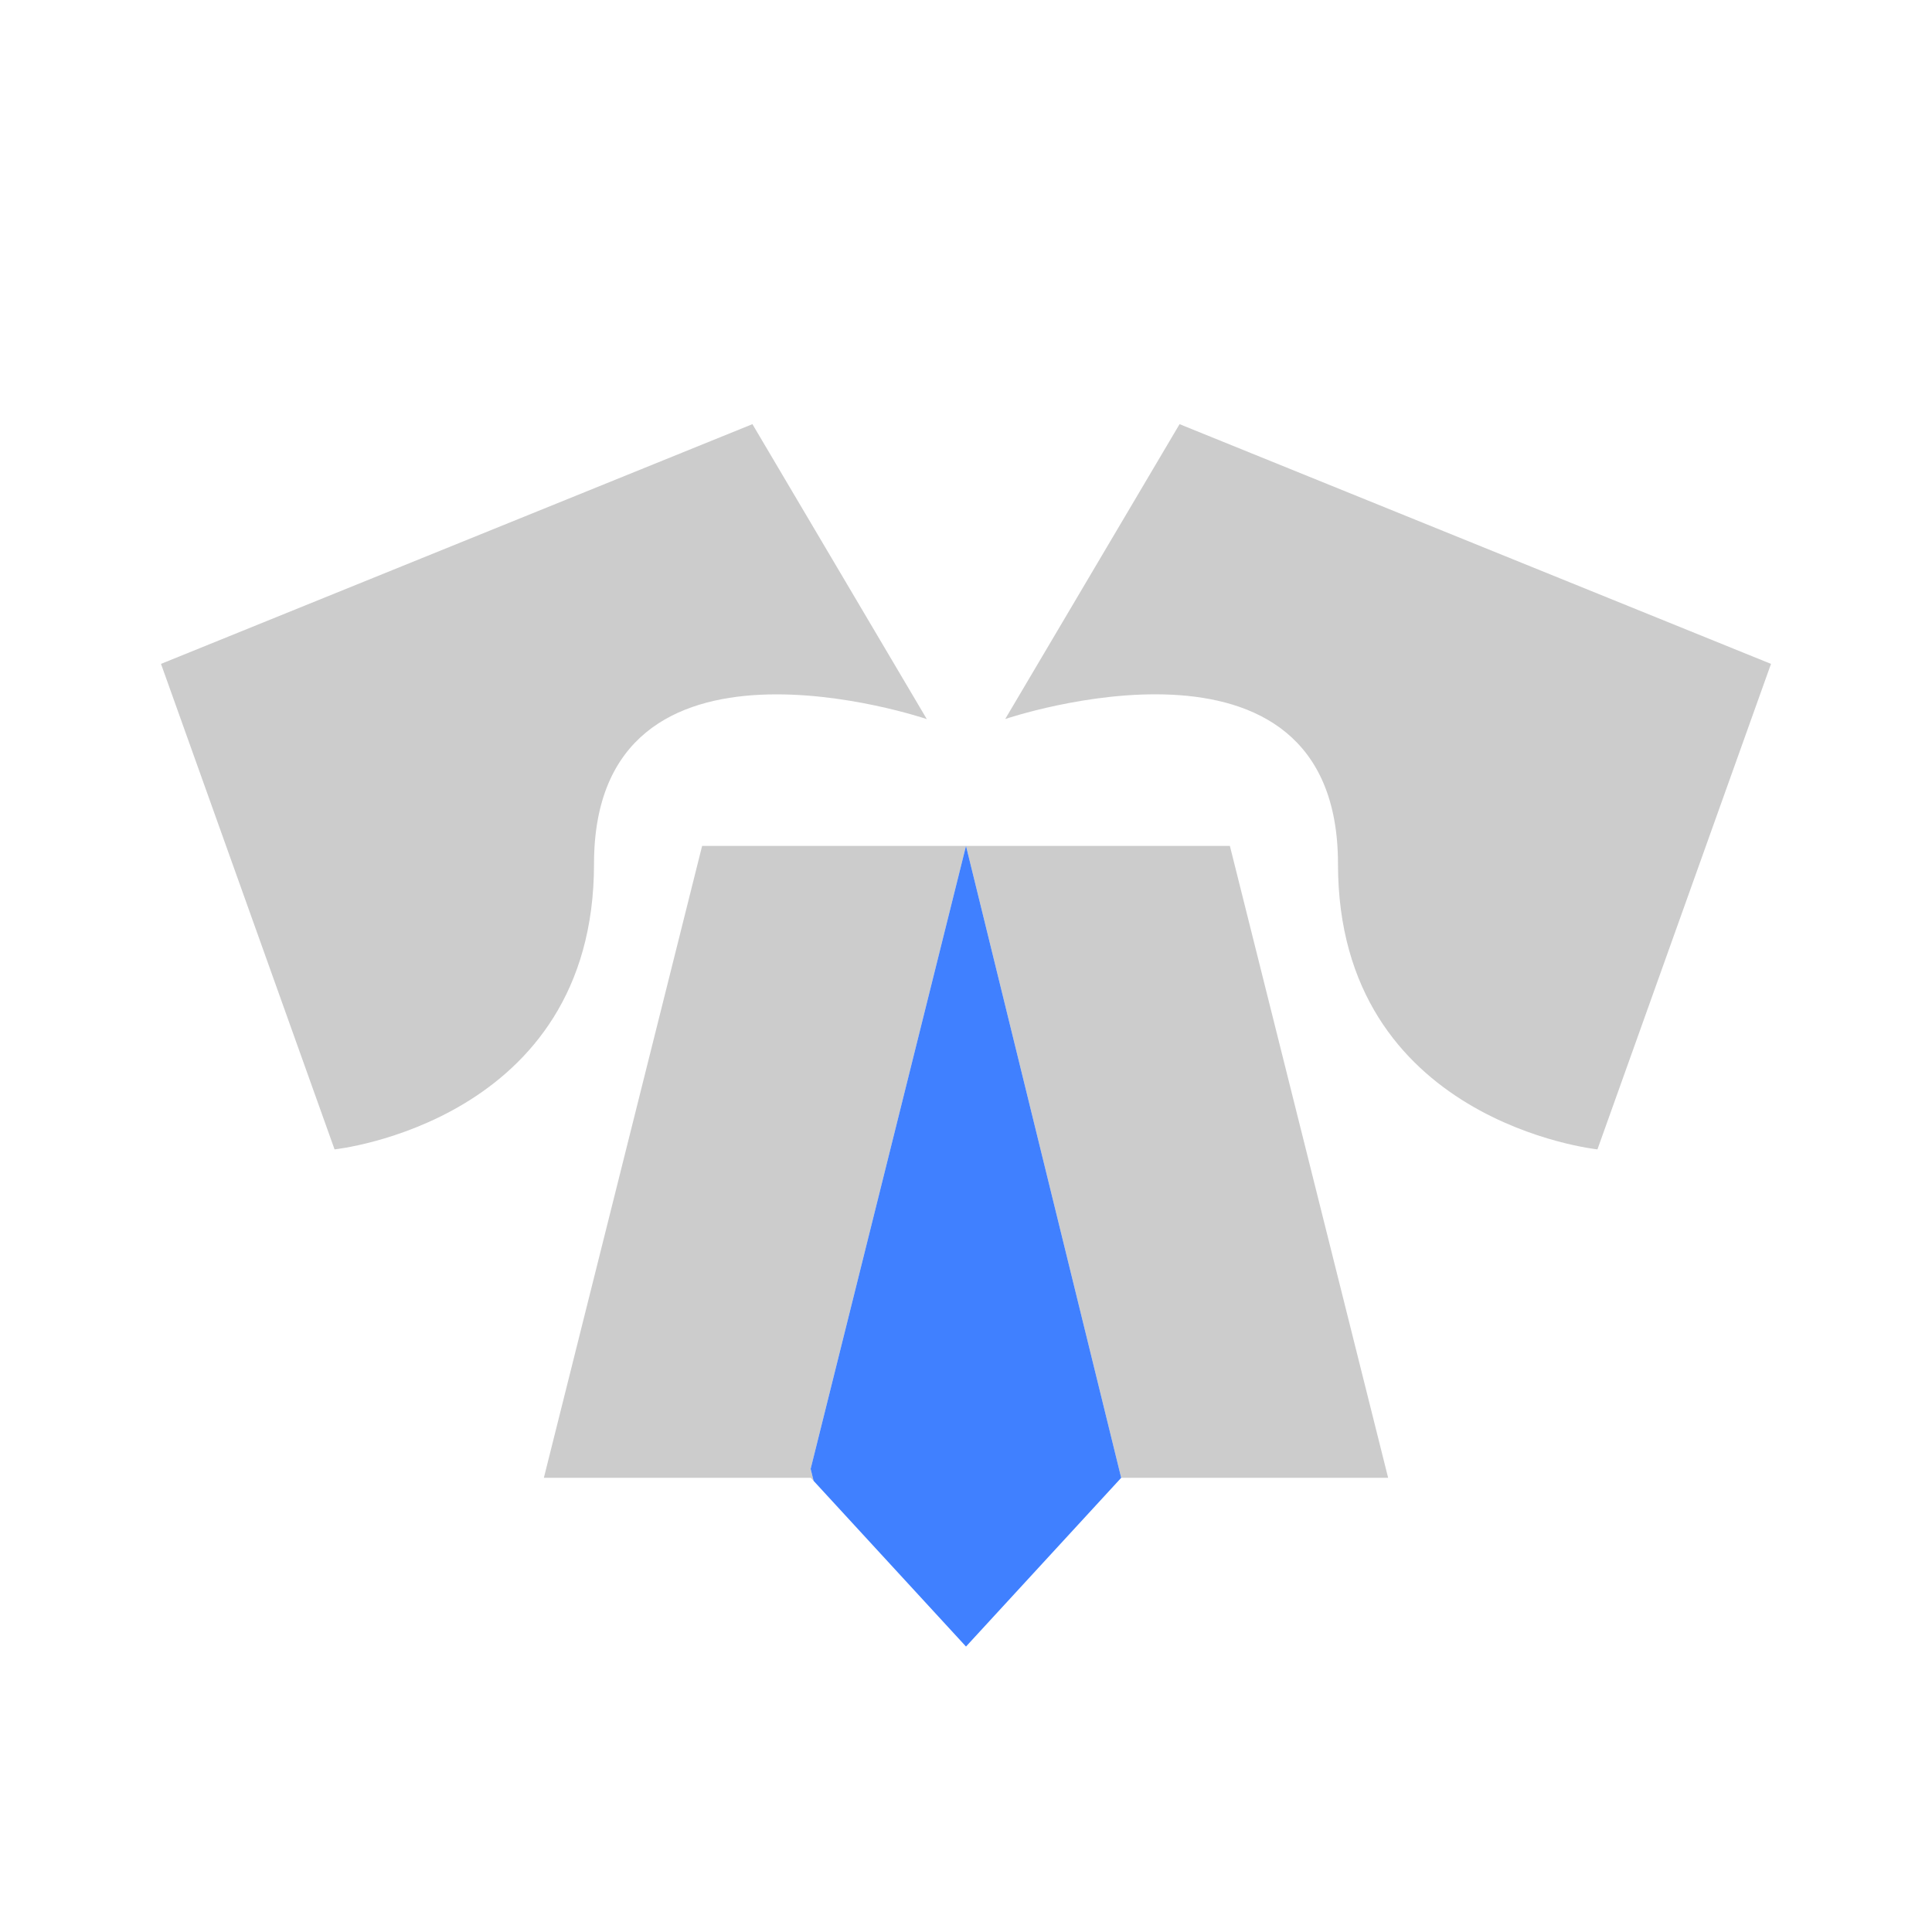
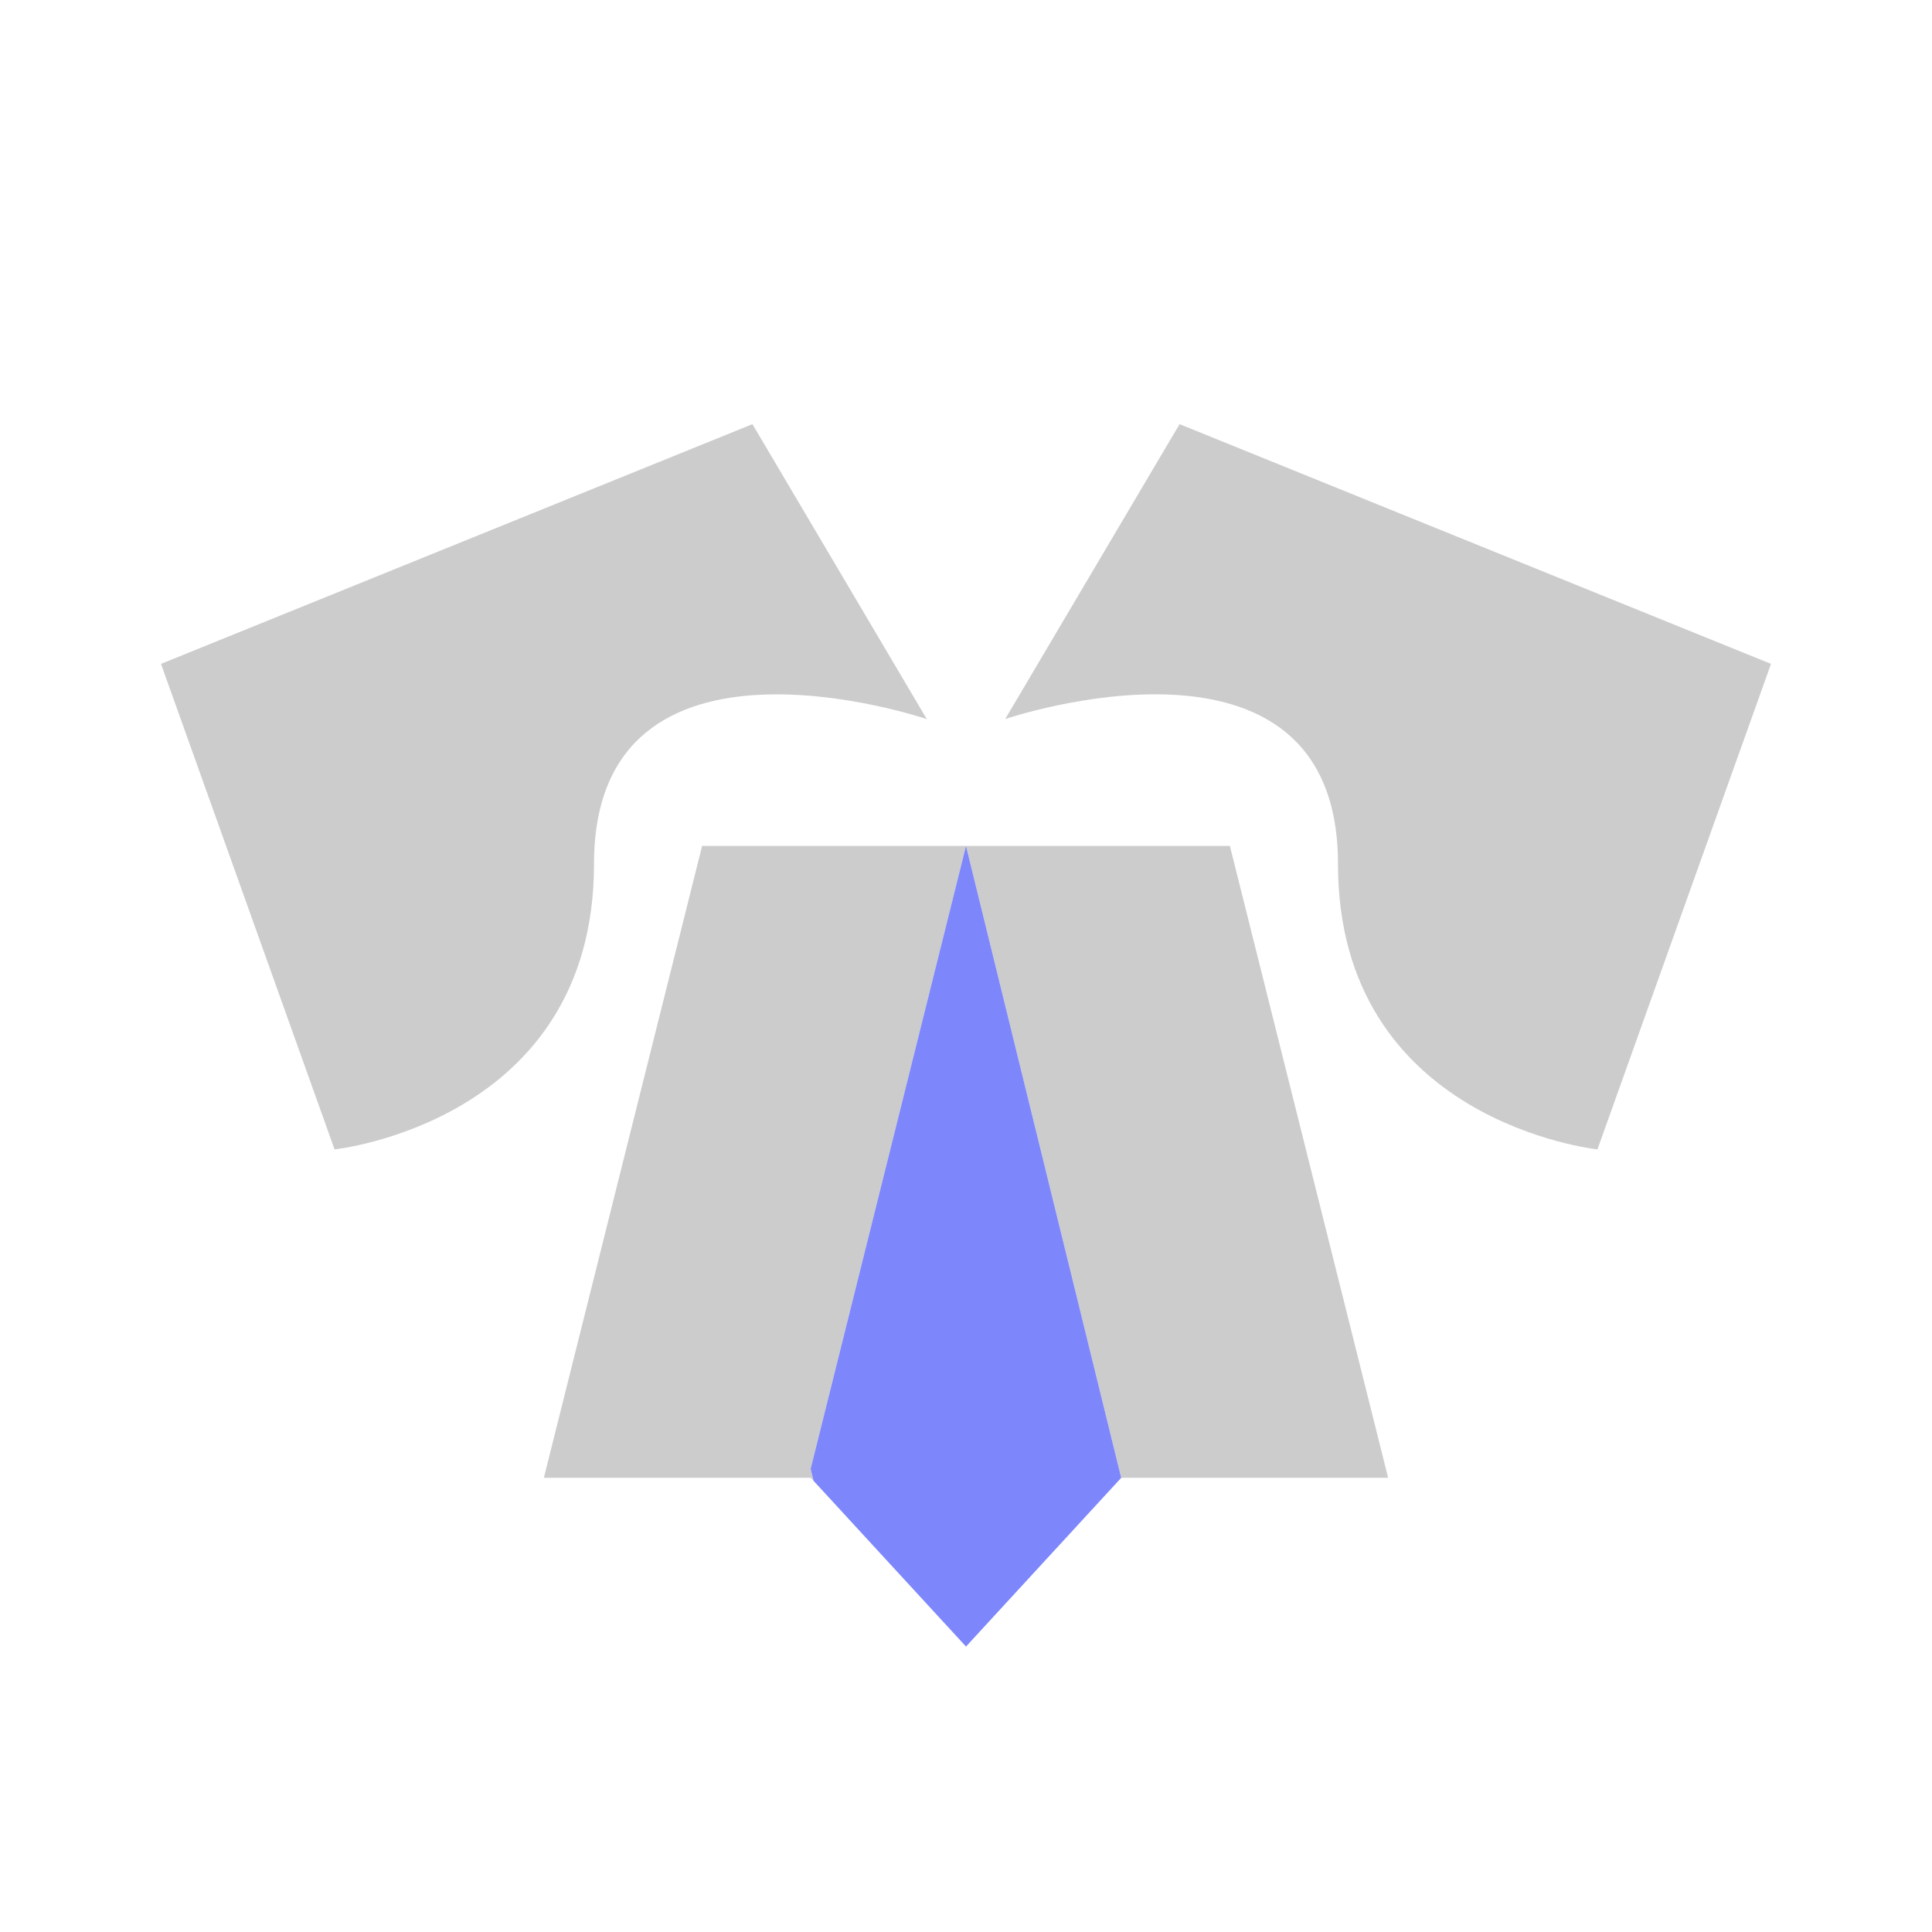
<svg xmlns="http://www.w3.org/2000/svg" id="图层_1" data-name="图层 1" viewBox="0 0 240 240">
-   <defs>
-     <style>.cls-1{fill:#ccc;}.cls-2{fill:#4080ff;}</style>
-   </defs>
-   <path class="cls-1" d="M20,82.47l21.56,60.31s32.23-3.38,32.23-35.45,41.34-18,41.34-18L93.47,52.69,20,82.47" />
-   <path class="cls-1" d="M124.87,89.32l21.66-36.63L220,82.47l-21.56,60.31s-32.23-3.38-32.23-35.45S124.87,89.32,124.87,89.32Z" />
-   <polygon class="cls-1" points="120 105.08 87.22 105.08 67.56 183.58 100.72 183.58 101.07 183.96 100.7 182.47 120 105.08" />
-   <polygon class="cls-1" points="172.44 183.58 152.78 105.08 120 105.08 139.28 183.58 172.44 183.58" />
-   <polygon class="cls-2" points="120 105.08 100.7 182.47 101.07 183.96 120 204.54 139.28 183.58 120 105.08" />
+   <g>
+     <path d="M20,82.47l21.56,60.31s32.23-3.38,32.23-35.45,41.34-18,41.34-18L93.47,52.69,20,82.47" style="fill: #ccc" />
+     <path d="M124.87,89.32l21.66-36.63L220,82.47l-21.56,60.31s-32.23-3.38-32.23-35.45S124.87,89.32,124.87,89.32Z" style="fill: #ccc" />
+     <g>
+       <polygon points="120 105.08 87.22 105.08 67.56 183.58 100.72 183.58 101.07 183.96 100.7 182.47 120 105.08" style="fill: #ccc" />
+       <polygon points="172.44 183.58 152.78 105.08 120 105.08 139.28 183.58 172.44 183.58" style="fill: #ccc" />
+       <polygon points="120 105.08 100.7 182.47 101.07 183.96 120 204.54 139.28 183.58 120 105.08" style="fill: #7d86fb" />
+     </g>
+   </g>
</svg>
